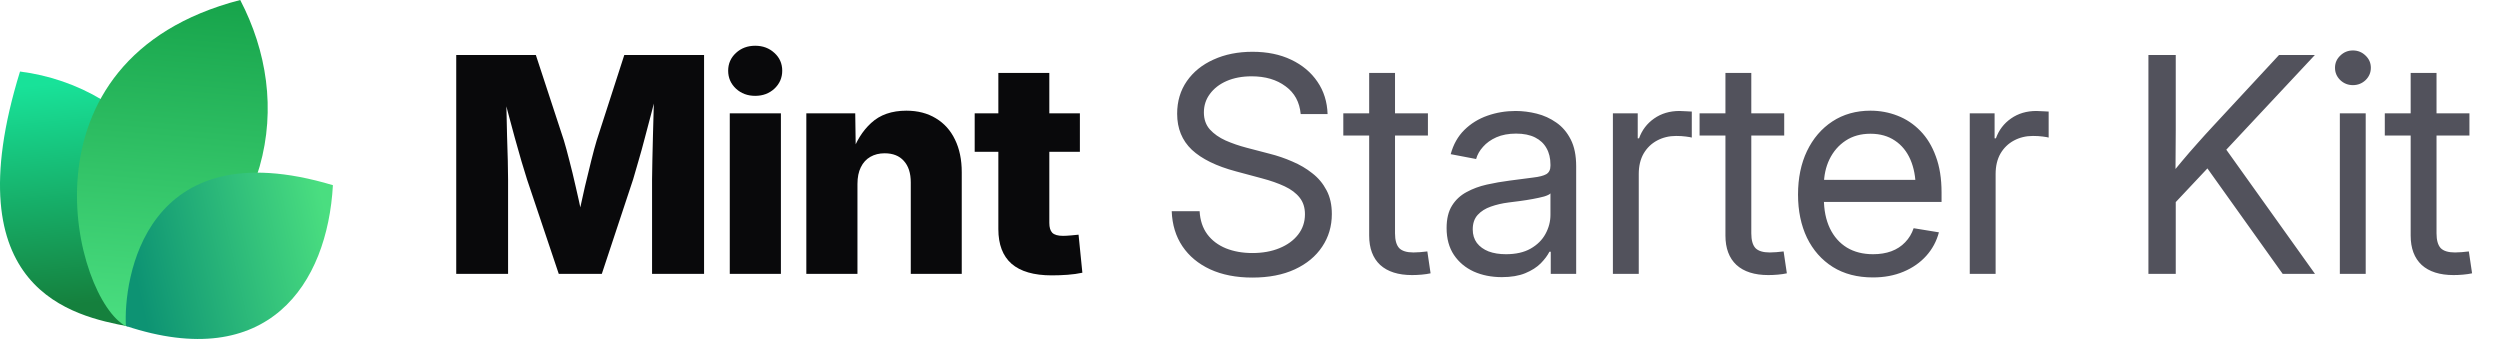
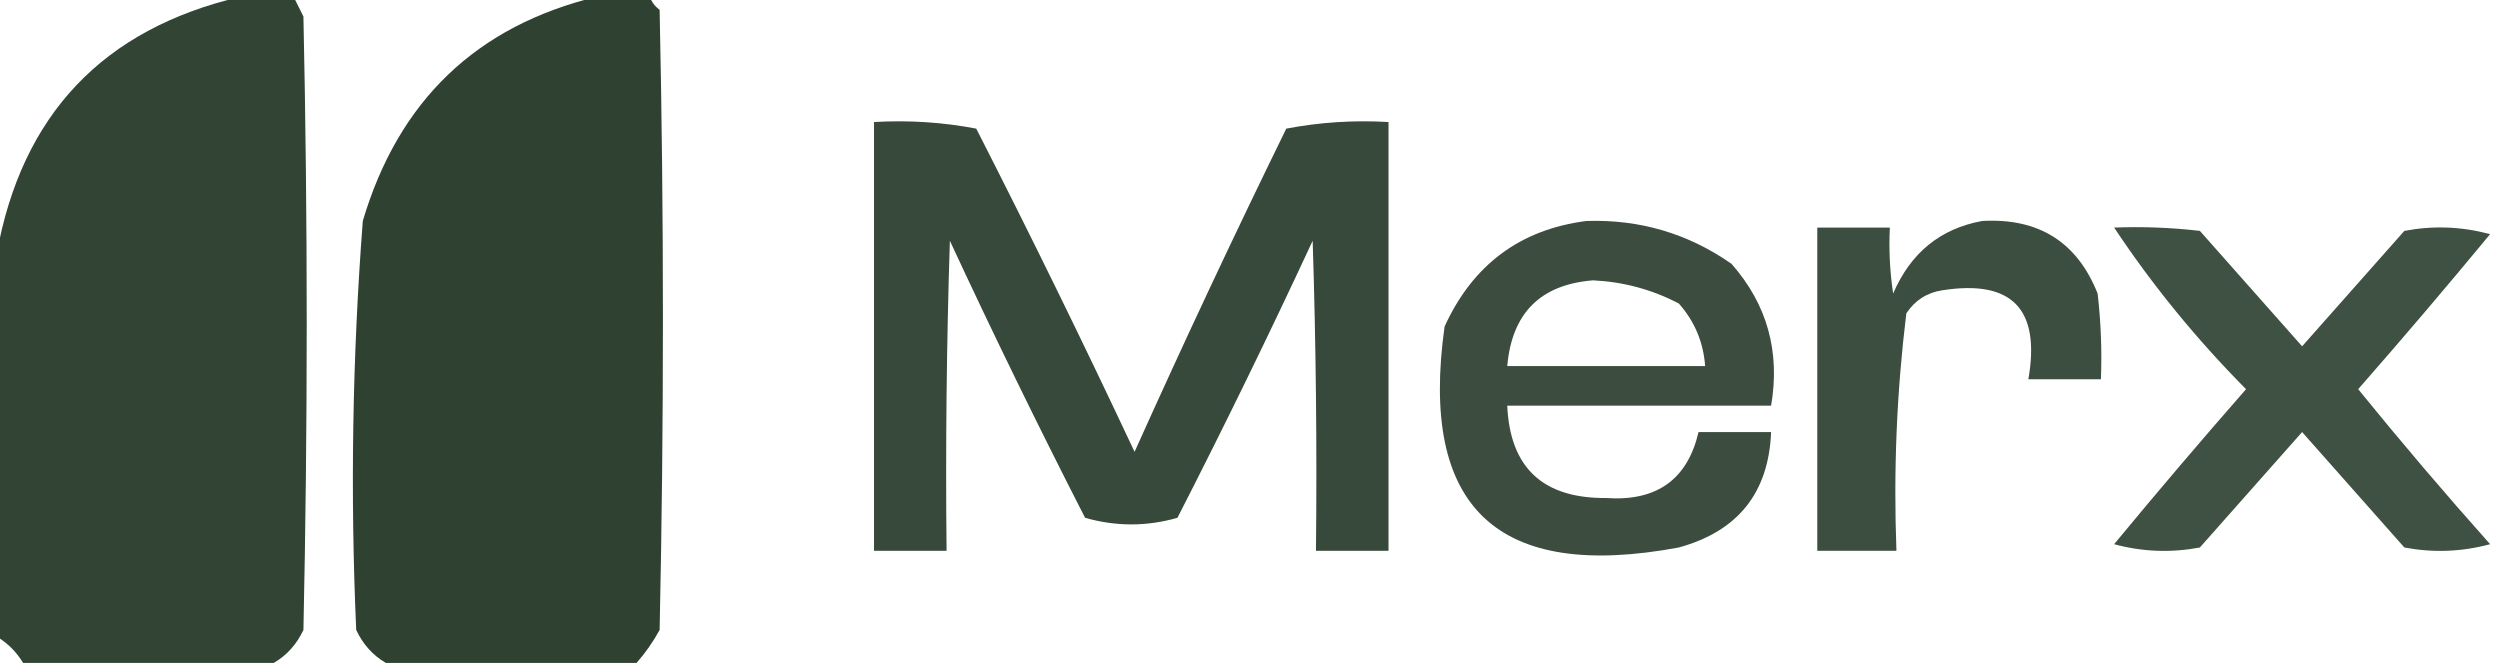
- <svg xmlns="http://www.w3.org/2000/svg" width="177" height="24" viewBox="0 0 177 24" fill="none">
-   <path d="M9.061 23.108C5.268 22.377 -3.391 20.627 1.417 5.064C9.634 6.099 16.973 14.064 9.061 23.108Z" fill="url(#paint0_linear_17557_2020)" />
-   <path d="M8.919 23.094C5.276 21.222 0.784 4.209 17.007 0C20.757 7.193 19.621 16.545 8.919 23.094Z" fill="url(#paint1_linear_17557_2020)" />
-   <path d="M8.914 23.079C8.735 19.882 10.159 9.085 23.57 13.111C23.181 20.123 18.984 26.418 8.914 23.079Z" fill="url(#paint2_linear_17557_2020)" />
-   <path d="M32.301 19.392V3.894H37.938L39.925 9.948C40.036 10.315 40.164 10.787 40.31 11.362C40.462 11.938 40.611 12.552 40.757 13.204C40.91 13.855 41.048 14.483 41.173 15.086C41.305 15.682 41.412 16.192 41.495 16.615H40.695C40.771 16.192 40.871 15.682 40.996 15.086C41.128 14.49 41.267 13.866 41.412 13.214C41.565 12.562 41.714 11.948 41.86 11.373C42.005 10.79 42.133 10.315 42.244 9.948L44.2 3.894H49.848V19.392H46.166V12.704C46.166 12.357 46.173 11.917 46.187 11.383C46.2 10.849 46.214 10.27 46.228 9.646C46.249 9.022 46.266 8.391 46.28 7.753C46.301 7.115 46.311 6.519 46.311 5.964H46.623C46.485 6.561 46.332 7.181 46.166 7.826C45.999 8.471 45.833 9.102 45.666 9.719C45.507 10.336 45.351 10.901 45.198 11.414C45.053 11.928 44.928 12.357 44.824 12.704L42.608 19.392H39.561L37.314 12.704C37.203 12.357 37.072 11.928 36.919 11.414C36.773 10.901 36.614 10.34 36.441 9.729C36.274 9.112 36.104 8.481 35.931 7.836C35.764 7.192 35.608 6.567 35.463 5.964H35.827C35.834 6.512 35.844 7.105 35.858 7.743C35.872 8.374 35.886 9.005 35.9 9.636C35.92 10.26 35.938 10.839 35.952 11.373C35.965 11.907 35.972 12.351 35.972 12.704V19.392H32.301ZM51.668 19.392V8.024H55.288V19.392H51.668ZM53.468 6.786C52.927 6.786 52.473 6.616 52.105 6.276C51.738 5.93 51.554 5.507 51.554 5.007C51.554 4.508 51.738 4.088 52.105 3.749C52.473 3.409 52.927 3.239 53.468 3.239C54.009 3.239 54.463 3.409 54.83 3.749C55.198 4.082 55.382 4.501 55.382 5.007C55.382 5.507 55.198 5.93 54.83 6.276C54.463 6.616 54.009 6.786 53.468 6.786ZM60.708 13.027V19.392H57.088V8.024H60.551L60.593 10.967H60.281C60.593 10.024 61.061 9.268 61.685 8.7C62.309 8.124 63.138 7.836 64.171 7.836C64.975 7.836 65.672 8.017 66.262 8.377C66.851 8.731 67.302 9.234 67.614 9.885C67.933 10.537 68.092 11.307 68.092 12.194V19.392H64.483V12.912C64.483 12.26 64.32 11.754 63.994 11.394C63.675 11.033 63.221 10.853 62.632 10.853C62.25 10.853 61.914 10.936 61.623 11.102C61.332 11.269 61.106 11.515 60.947 11.841C60.787 12.16 60.708 12.555 60.708 13.027ZM76.456 8.024V10.749H69.008V8.024H76.456ZM70.683 5.163H74.292V15.783C74.292 16.102 74.361 16.334 74.5 16.48C74.646 16.625 74.899 16.698 75.259 16.698C75.405 16.698 75.596 16.688 75.831 16.667C76.074 16.646 76.251 16.629 76.362 16.615L76.632 19.309C76.313 19.378 75.963 19.427 75.582 19.455C75.207 19.482 74.836 19.496 74.469 19.496C73.2 19.496 72.25 19.222 71.619 18.674C70.995 18.127 70.683 17.308 70.683 16.22V5.163Z" fill="#09090B" />
-   <path d="M88.667 19.652C87.523 19.652 86.528 19.458 85.682 19.07C84.843 18.681 84.188 18.137 83.716 17.437C83.245 16.736 82.992 15.908 82.957 14.951H84.933C84.968 15.596 85.148 16.14 85.474 16.584C85.8 17.021 86.24 17.354 86.795 17.582C87.35 17.804 87.974 17.915 88.667 17.915C89.388 17.915 90.026 17.801 90.581 17.572C91.143 17.343 91.583 17.024 91.902 16.615C92.228 16.199 92.391 15.717 92.391 15.169C92.391 14.698 92.266 14.306 92.017 13.994C91.767 13.675 91.413 13.408 90.956 13.193C90.498 12.978 89.954 12.787 89.323 12.621L87.502 12.132C86.123 11.765 85.082 11.255 84.382 10.603C83.689 9.944 83.342 9.095 83.342 8.055C83.342 7.174 83.571 6.404 84.028 5.746C84.486 5.087 85.117 4.577 85.921 4.217C86.726 3.849 87.645 3.666 88.678 3.666C89.718 3.666 90.63 3.853 91.413 4.227C92.204 4.602 92.824 5.122 93.275 5.787C93.726 6.446 93.965 7.209 93.993 8.076H92.089C92.013 7.23 91.656 6.574 91.018 6.11C90.387 5.638 89.586 5.403 88.615 5.403C87.95 5.403 87.36 5.513 86.847 5.735C86.341 5.957 85.946 6.262 85.661 6.651C85.377 7.032 85.235 7.469 85.235 7.961C85.235 8.447 85.377 8.849 85.661 9.168C85.946 9.48 86.317 9.74 86.774 9.948C87.232 10.149 87.724 10.319 88.251 10.457L89.884 10.884C90.439 11.023 90.977 11.206 91.496 11.435C92.023 11.657 92.495 11.934 92.911 12.267C93.334 12.593 93.67 12.995 93.92 13.474C94.17 13.945 94.294 14.504 94.294 15.149C94.294 16.015 94.066 16.788 93.608 17.468C93.157 18.148 92.512 18.681 91.673 19.07C90.834 19.458 89.832 19.652 88.667 19.652ZM101.097 8.024V9.594H95.106V8.024H101.097ZM96.937 5.163H98.767V16.521C98.767 17 98.865 17.347 99.059 17.562C99.26 17.77 99.6 17.874 100.078 17.874C100.21 17.874 100.366 17.867 100.546 17.853C100.733 17.832 100.903 17.815 101.056 17.801L101.285 19.351C101.097 19.392 100.886 19.423 100.65 19.444C100.414 19.465 100.189 19.475 99.974 19.475C98.996 19.475 98.244 19.236 97.717 18.758C97.197 18.272 96.937 17.579 96.937 16.677V5.163ZM106.33 19.621C105.595 19.621 104.932 19.489 104.343 19.226C103.754 18.955 103.285 18.564 102.939 18.05C102.592 17.53 102.419 16.896 102.419 16.147C102.419 15.495 102.547 14.965 102.804 14.556C103.06 14.146 103.403 13.828 103.833 13.599C104.263 13.363 104.742 13.186 105.269 13.068C105.796 12.95 106.333 12.857 106.881 12.787C107.574 12.69 108.132 12.617 108.555 12.569C108.978 12.52 109.287 12.441 109.481 12.33C109.675 12.212 109.772 12.014 109.772 11.737V11.654C109.772 11.203 109.679 10.815 109.492 10.489C109.311 10.163 109.041 9.91 108.68 9.729C108.32 9.549 107.872 9.459 107.338 9.459C106.805 9.459 106.34 9.546 105.945 9.719C105.556 9.892 105.241 10.118 104.998 10.395C104.755 10.665 104.593 10.953 104.509 11.258L102.71 10.915C102.897 10.222 103.22 9.65 103.677 9.199C104.135 8.748 104.679 8.412 105.31 8.19C105.941 7.968 106.607 7.857 107.307 7.857C107.8 7.857 108.295 7.92 108.795 8.044C109.301 8.169 109.765 8.381 110.188 8.679C110.611 8.97 110.951 9.369 111.208 9.875C111.464 10.374 111.593 11.005 111.593 11.768V19.392H109.793V17.822H109.7C109.568 18.085 109.363 18.359 109.086 18.643C108.809 18.921 108.444 19.153 107.994 19.34C107.543 19.527 106.988 19.621 106.33 19.621ZM106.621 17.998C107.321 17.998 107.904 17.867 108.368 17.603C108.84 17.333 109.19 16.986 109.419 16.563C109.654 16.133 109.772 15.682 109.772 15.211V13.692C109.703 13.769 109.554 13.841 109.325 13.911C109.096 13.973 108.829 14.032 108.524 14.088C108.226 14.143 107.921 14.192 107.609 14.233C107.304 14.275 107.033 14.309 106.798 14.337C106.354 14.393 105.938 14.49 105.549 14.628C105.168 14.76 104.86 14.954 104.624 15.211C104.388 15.467 104.27 15.811 104.27 16.241C104.27 16.615 104.367 16.934 104.561 17.198C104.762 17.461 105.04 17.662 105.393 17.801C105.747 17.933 106.156 17.998 106.621 17.998ZM114.193 19.392V8.024H115.951V9.792H116.045C116.253 9.209 116.61 8.741 117.116 8.388C117.622 8.034 118.219 7.857 118.905 7.857C119.058 7.857 119.217 7.864 119.384 7.878C119.55 7.885 119.682 7.892 119.779 7.899V9.74C119.716 9.719 119.578 9.695 119.363 9.667C119.155 9.639 118.922 9.625 118.666 9.625C118.174 9.625 117.726 9.733 117.324 9.948C116.922 10.163 116.603 10.471 116.367 10.874C116.138 11.276 116.024 11.758 116.024 12.319V19.392H114.193ZM126.322 8.024V9.594H120.33V8.024H126.322ZM122.161 5.163H123.992V16.521C123.992 17 124.089 17.347 124.283 17.562C124.484 17.77 124.824 17.874 125.302 17.874C125.434 17.874 125.59 17.867 125.77 17.853C125.958 17.832 126.127 17.815 126.28 17.801L126.509 19.351C126.322 19.392 126.11 19.423 125.874 19.444C125.639 19.465 125.413 19.475 125.198 19.475C124.221 19.475 123.468 19.236 122.941 18.758C122.421 18.272 122.161 17.579 122.161 16.677V5.163ZM132.604 19.642C131.502 19.642 130.555 19.396 129.765 18.903C128.974 18.404 128.364 17.714 127.934 16.834C127.511 15.946 127.3 14.927 127.3 13.775C127.3 12.611 127.511 11.584 127.934 10.697C128.364 9.802 128.964 9.102 129.734 8.596C130.51 8.089 131.408 7.836 132.428 7.836C133.1 7.836 133.738 7.954 134.341 8.19C134.952 8.426 135.489 8.783 135.954 9.261C136.425 9.74 136.793 10.343 137.056 11.071C137.327 11.792 137.462 12.645 137.462 13.63V14.296H128.433V12.735H136.463L135.631 13.297C135.631 12.541 135.506 11.876 135.257 11.3C135.007 10.725 134.643 10.277 134.165 9.958C133.686 9.632 133.107 9.469 132.428 9.469C131.748 9.469 131.162 9.632 130.67 9.958C130.177 10.284 129.796 10.725 129.526 11.279C129.262 11.827 129.13 12.441 129.13 13.12V14.046C129.13 14.864 129.273 15.572 129.557 16.168C129.841 16.757 130.243 17.211 130.763 17.53C131.283 17.842 131.901 17.998 132.615 17.998C133.093 17.998 133.523 17.929 133.905 17.79C134.293 17.645 134.619 17.433 134.882 17.156C135.153 16.879 135.354 16.546 135.486 16.157L137.275 16.449C137.108 17.08 136.81 17.634 136.38 18.113C135.95 18.591 135.413 18.966 134.768 19.236C134.123 19.507 133.402 19.642 132.604 19.642ZM139.459 19.392V8.024H141.217V9.792H141.311C141.519 9.209 141.876 8.741 142.382 8.388C142.888 8.034 143.485 7.857 144.171 7.857C144.324 7.857 144.483 7.864 144.649 7.878C144.816 7.885 144.948 7.892 145.045 7.899V9.74C144.982 9.719 144.844 9.695 144.629 9.667C144.421 9.639 144.188 9.625 143.932 9.625C143.439 9.625 142.992 9.733 142.59 9.948C142.188 10.163 141.869 10.471 141.633 10.874C141.404 11.276 141.29 11.758 141.29 12.319V19.392H139.459ZM153.429 14.961V12.715C153.783 12.257 154.136 11.82 154.49 11.404C154.844 10.981 155.204 10.565 155.572 10.156C155.939 9.74 156.314 9.327 156.695 8.918L161.355 3.894H163.893L157.277 10.967H157.184L153.429 14.961ZM152.108 19.392V3.894H154.043V9.241L154.022 12.559L154.043 13.505V19.392H152.108ZM161.615 19.392L155.967 11.477L157.173 9.969L163.903 19.392H161.615ZM165.661 19.392V8.024H167.492V19.392H165.661ZM166.587 6.027C166.24 6.027 165.942 5.909 165.692 5.673C165.443 5.43 165.318 5.139 165.318 4.799C165.318 4.459 165.443 4.172 165.692 3.936C165.942 3.693 166.24 3.572 166.587 3.572C166.934 3.572 167.232 3.693 167.482 3.936C167.731 4.172 167.856 4.459 167.856 4.799C167.856 5.139 167.731 5.43 167.482 5.673C167.232 5.909 166.934 6.027 166.587 6.027ZM174.836 8.024V9.594H168.844V8.024H174.836ZM170.675 5.163H172.506V16.521C172.506 17 172.603 17.347 172.797 17.562C172.998 17.77 173.338 17.874 173.816 17.874C173.948 17.874 174.104 17.867 174.284 17.853C174.472 17.832 174.641 17.815 174.794 17.801L175.023 19.351C174.836 19.392 174.624 19.423 174.388 19.444C174.153 19.465 173.927 19.475 173.712 19.475C172.735 19.475 171.982 19.236 171.455 18.758C170.935 18.272 170.675 17.579 170.675 16.677V5.163Z" fill="#52525C" />
-   <defs>
-     <linearGradient id="paint0_linear_17557_2020" x1="3.776" y1="5.916" x2="5.232" y2="21.559" gradientUnits="userSpaceOnUse">
-       <stop stop-color="#18E299" />
-       <stop offset="1" stop-color="#15803D" />
-     </linearGradient>
-     <linearGradient id="paint1_linear_17557_2020" x1="12.171" y1="-0.718" x2="10.19" y2="22.983" gradientUnits="userSpaceOnUse">
-       <stop stop-color="#16A34A" />
-       <stop offset="1" stop-color="#4ADE80" />
-     </linearGradient>
-     <linearGradient id="paint2_linear_17557_2020" x1="23.133" y1="15.353" x2="9.338" y2="18.52" gradientUnits="userSpaceOnUse">
-       <stop stop-color="#4ADE80" />
-       <stop offset="1" stop-color="#0D9373" />
-     </linearGradient>
-   </defs>
+ <svg xmlns="http://www.w3.org/2000/svg" version="1.1" width="379px" height="101px" style="shape-rendering:geometricPrecision; text-rendering:geometricPrecision; image-rendering:optimizeQuality; fill-rule:evenodd; clip-rule:evenodd">
+   <g>
+     <path style="opacity:0.977" fill="#2e4131" d="M 36.5,-0.5 C 39.167,-0.5 41.833,-0.5 44.5,-0.5C 44.987,0.473 45.487,1.473 46,2.5C 46.667,33.5 46.667,64.5 46,95.5C 44.975,97.687 43.475,99.354 41.5,100.5C 28.833,100.5 16.167,100.5 3.5,100.5C 2.5,98.833 1.167,97.5 -0.5,96.5C -0.5,77.167 -0.5,57.833 -0.5,38.5C 3.3,17.367 15.634,4.367 36.5,-0.5 Z" />
+   </g>
+   <g>
+     <path style="opacity:0.994" fill="#2e4131" d="M 90.5,-0.5 C 93.167,-0.5 95.833,-0.5 98.5,-0.5C 98.783,0.289 99.283,0.956 100,1.5C 100.667,32.833 100.667,64.167 100,95.5C 99.003,97.323 97.836,98.99 96.5,100.5C 83.833,100.5 71.167,100.5 58.5,100.5C 56.525,99.354 55.025,97.687 54,95.5C 53.086,74.8 53.419,54.133 55,33.5C 60.414,15.251 72.247,3.918 90.5,-0.5 Z" />
+   </g>
+   <g>
+     <path style="opacity:0.957" fill="#2e4131" d="M 132.5,18.5 C 137.762,18.195 142.928,18.529 148,19.5C 156.288,35.742 164.288,52.075 172,68.5C 179.393,52.046 187.06,35.713 195,19.5C 200.072,18.529 205.238,18.195 210.5,18.5C 210.5,40.167 210.5,61.833 210.5,83.5C 206.833,83.5 203.167,83.5 199.5,83.5C 199.667,67.83 199.5,52.163 199,36.5C 192.439,50.623 185.605,64.623 178.5,78.5C 173.833,79.833 169.167,79.833 164.5,78.5C 157.395,64.623 150.561,50.623 144,36.5C 143.5,52.163 143.333,67.83 143.5,83.5C 139.833,83.5 136.167,83.5 132.5,83.5C 132.5,61.833 132.5,40.167 132.5,18.5 Z" />
+   </g>
+   <g>
+     <path style="opacity:0.933" fill="#2e4131" d="M 300.5,33.5 C 309.06,33.021 314.893,36.688 318,44.5C 318.499,48.821 318.666,53.154 318.5,57.5C 314.833,57.5 311.167,57.5 307.5,57.5C 309.362,46.864 305.029,42.364 294.5,44C 292.152,44.346 290.319,45.513 289,47.5C 287.541,59.399 287.041,71.399 287.5,83.5C 283.5,83.5 279.5,83.5 275.5,83.5C 275.5,67.167 275.5,50.833 275.5,34.5C 279.167,34.5 282.833,34.5 286.5,34.5C 286.335,37.85 286.502,41.183 287,44.5C 289.651,38.33 294.151,34.663 300.5,33.5 Z" />
+   </g>
+   <g>
+     <path style="opacity:0.933" fill="#2e4031" d="M 240.5,33.5 C 248.586,33.233 255.919,35.399 262.5,40C 267.9,46.135 269.9,53.301 268.5,61.5C 255.167,61.5 241.833,61.5 228.5,61.5C 228.912,70.909 233.912,75.576 243.5,75.5C 251.15,76.032 255.817,72.699 257.5,65.5C 261.167,65.5 264.833,65.5 268.5,65.5C 268.134,74.706 263.467,80.54 254.5,83C 226.971,88.133 215.138,76.967 219,49.5C 223.287,40.124 230.454,34.791 240.5,33.5 Z M 241.5,42.5 C 246.095,42.719 250.429,43.885 254.5,46C 256.902,48.703 258.235,51.87 258.5,55.5C 248.5,55.5 238.5,55.5 228.5,55.5C 229.2,47.467 233.533,43.133 241.5,42.5 Z" />
+   </g>
+   <g>
+     <path style="opacity:0.917" fill="#2e4131" d="M 320.5,34.5 C 324.846,34.334 329.179,34.501 333.5,35C 338.667,40.833 343.833,46.667 349,52.5C 354.167,46.667 359.333,40.833 364.5,35C 368.871,34.172 373.205,34.339 377.5,35.5C 370.952,43.426 364.285,51.26 357.5,59C 363.979,66.98 370.646,74.814 377.5,82.5C 373.205,83.661 368.871,83.828 364.5,83C 359.333,77.167 354.167,71.333 349,65.5C 343.833,71.333 338.667,77.167 333.5,83C 329.129,83.828 324.795,83.661 320.5,82.5C 327.048,74.574 333.715,66.74 340.5,59C 332.979,51.415 326.313,43.248 320.5,34.5 Z" />
+   </g>
</svg>
